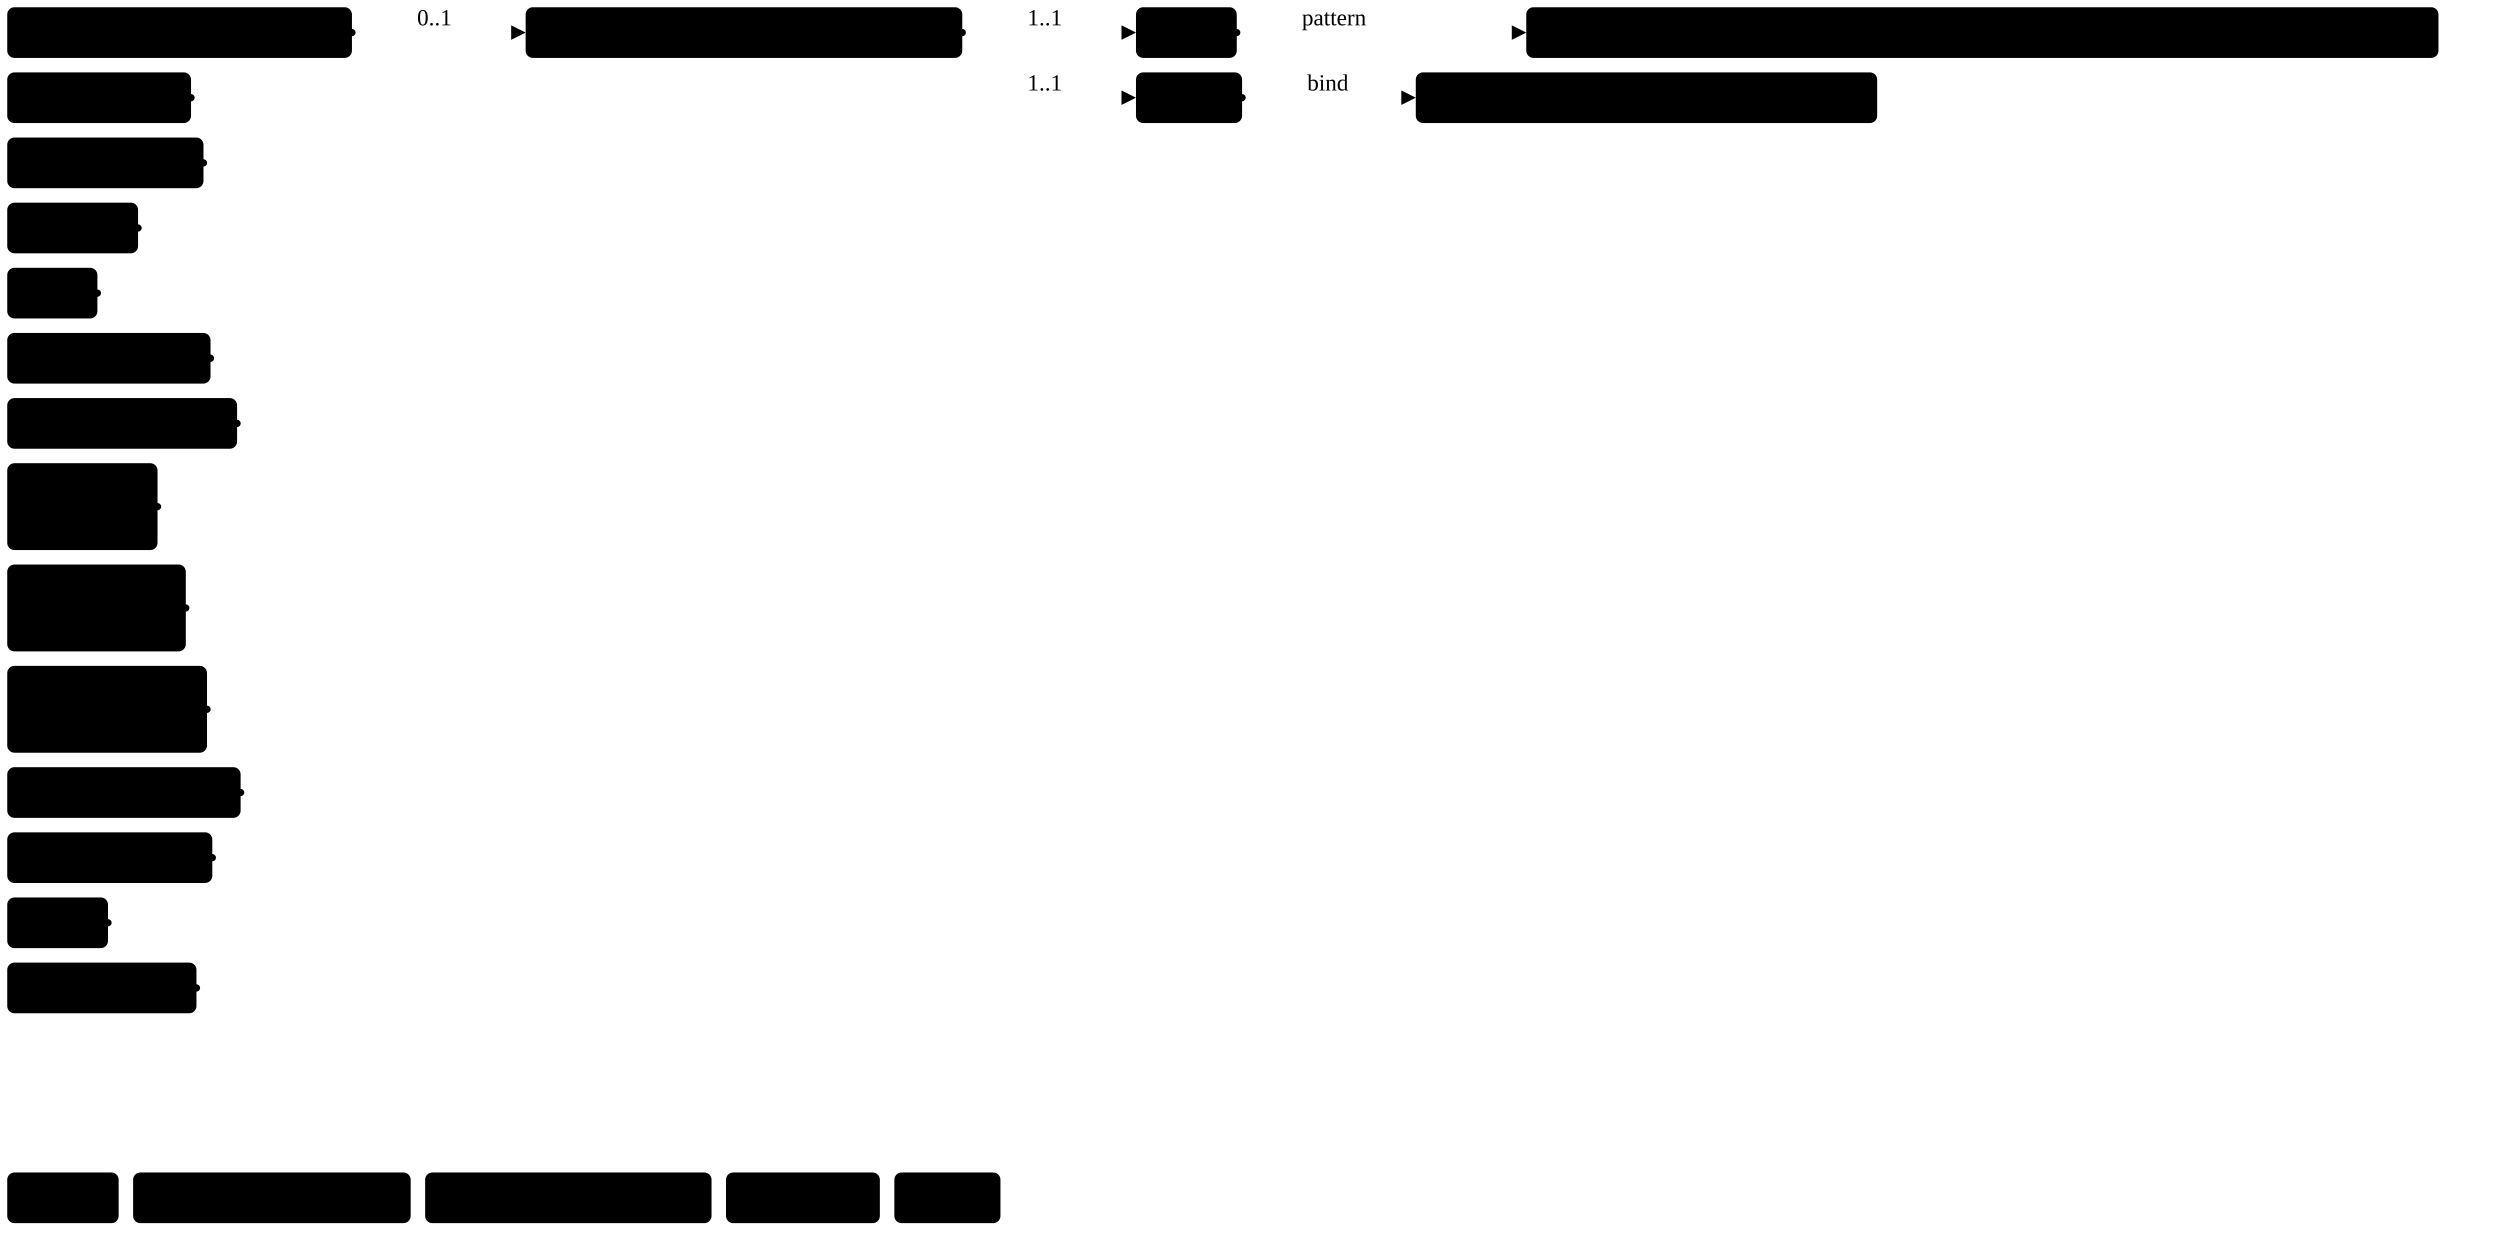
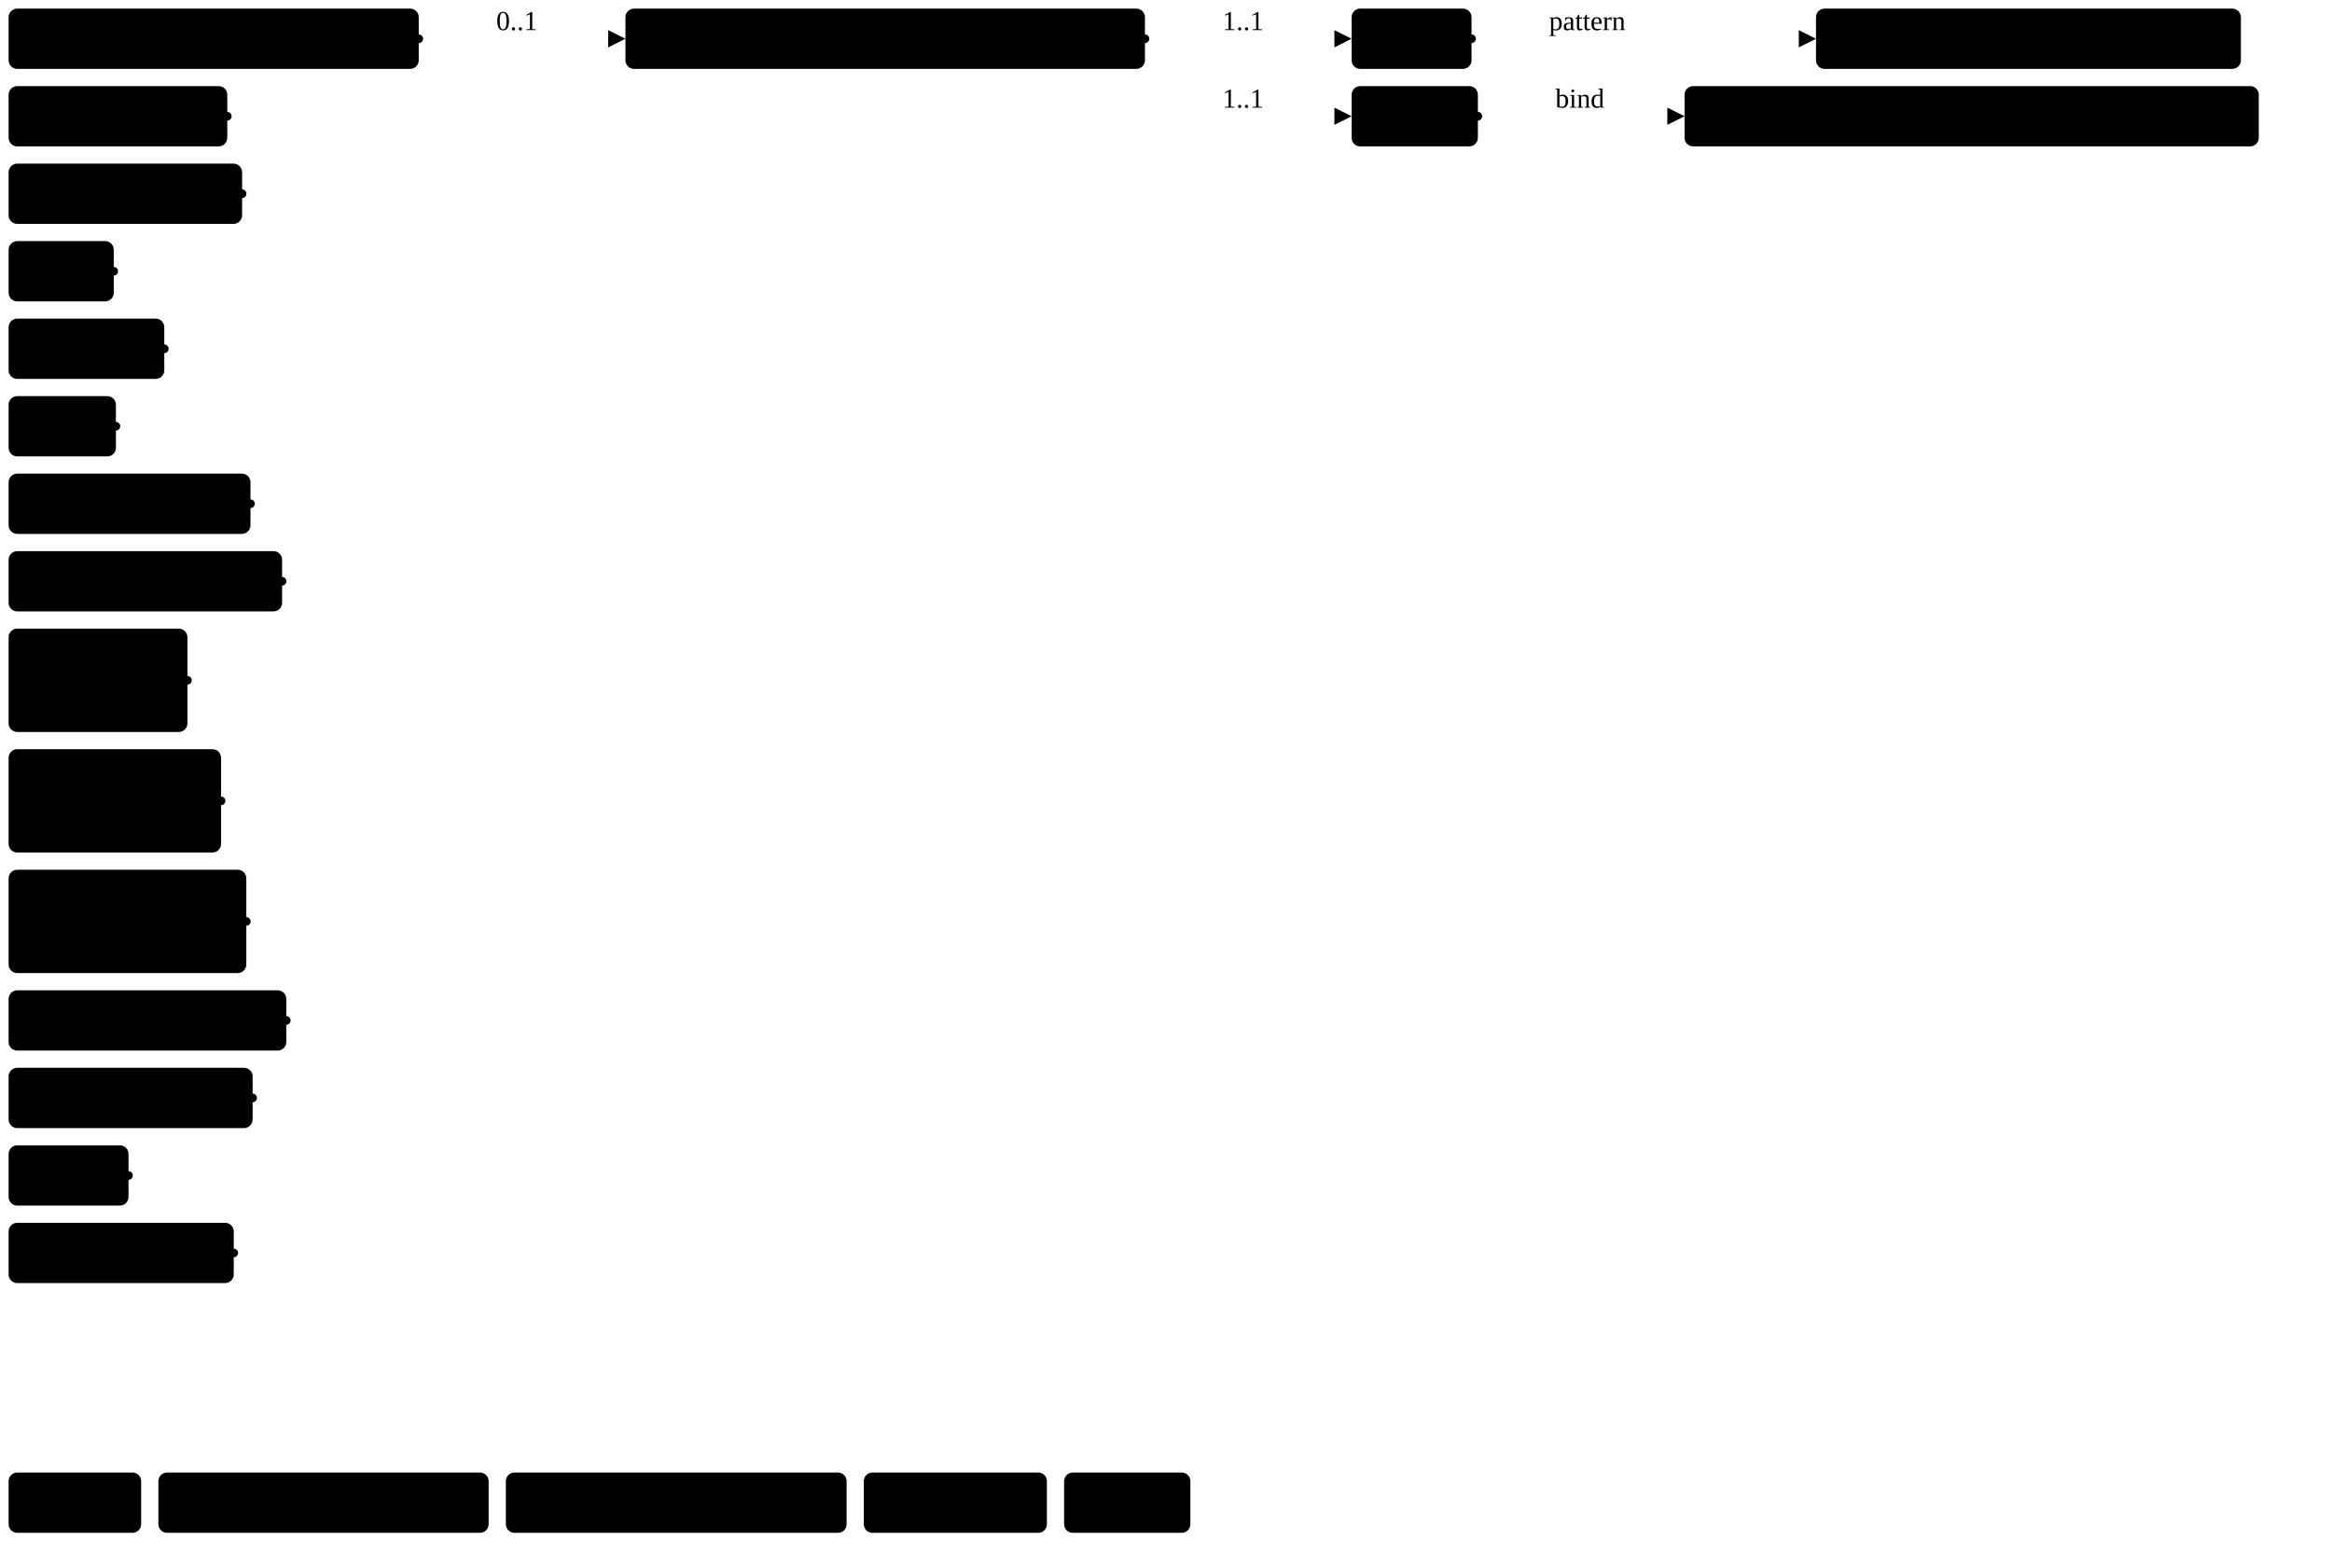
- <svg xmlns="http://www.w3.org/2000/svg" version="1.1" width="1295.32" height="648.75">
+ <svg xmlns="http://www.w3.org/2000/svg" version="1.1" width="1015.5" height="682.5">
  <defs>
    <marker id="arrowStart" markerWidth="3.75" markerHeight="3.75" markerUnits="px" refX="1.88" refY="1.88">
      <circle class="connector" cx="1.88" cy="1.88" r="1.88" />
    </marker>
    <marker id="arrowEnd" markerWidth="7.5" markerHeight="7.5" markerUnits="px" refX="7.5" refY="3.75">
      <polygon class="connector" points="0 0 7.5 3.75 0 7.5" />
    </marker>
  </defs>
  <g>
    <g transform="translate(3.75 3.75)">
      <a href="StructureDefinition-ArchitecturalDistortionAbnormality.html" target="_top">
        <rect class="profile" x="0" y="0" width="178.6" height="26.25" rx="3.75" ry="3.75" />
      </a>
      <a href="StructureDefinition-ArchitecturalDistortionAbnormality.html" target="_top">
        <text x="5.62" y="18.75" text-anchor="left" class="profile">Architectural Distortion</text>
      </a>
    </g>
    <g transform="translate(3.75 37.5)">
      <a href="StructureDefinition-AsymmetryAbnormality.html" target="_top">
        <rect class="profile" x="0" y="0" width="95.23" height="26.25" rx="3.75" ry="3.75" />
      </a>
      <a href="StructureDefinition-AsymmetryAbnormality.html" target="_top">
        <text x="5.62" y="18.75" text-anchor="left" class="profile">Asymmetry</text>
      </a>
    </g>
    <g transform="translate(3.75 71.25)">
      <a href="StructureDefinition-CalcificationAbnormality.html" target="_top">
        <rect class="profile" x="0" y="0" width="101.68" height="26.25" rx="3.75" ry="3.75" />
      </a>
      <a href="StructureDefinition-CalcificationAbnormality.html" target="_top">
        <text x="5.62" y="18.75" text-anchor="left" class="profile">Calcification</text>
      </a>
    </g>
    <g transform="translate(3.75 105)">
+       <a href="StructureDefinition-CystAbnormality.html" target="_top">
+         <rect class="profile" x="0" y="0" width="45.79" height="26.25" rx="3.75" ry="3.75" />
+       </a>
+       <a href="StructureDefinition-CystAbnormality.html" target="_top">
+         <text x="5.62" y="18.75" text-anchor="left" class="profile">Cyst</text>
+       </a>
+     </g>
+     <g transform="translate(3.75 138.75)">
      <a href="StructureDefinition-DensityAbnormality.html" target="_top">
        <rect class="profile" x="0" y="0" width="67.79" height="26.25" rx="3.75" ry="3.75" />
      </a>
      <a href="StructureDefinition-DensityAbnormality.html" target="_top">
        <text x="5.62" y="18.75" text-anchor="left" class="profile">Density</text>
      </a>
    </g>
-     <g transform="translate(3.75 138.75)">
+     <g transform="translate(3.75 172.5)">
      <a href="StructureDefinition-DuctAbnormality.html" target="_top">
        <rect class="profile" x="0" y="0" width="46.72" height="26.25" rx="3.75" ry="3.75" />
      </a>
      <a href="StructureDefinition-DuctAbnormality.html" target="_top">
        <text x="5.62" y="18.75" text-anchor="left" class="profile">Duct</text>
      </a>
    </g>
-     <g transform="translate(3.75 172.5)">
+     <g transform="translate(3.75 206.25)">
      <a href="StructureDefinition-FatNecrosisAbnormality.html" target="_top">
        <rect class="profile" x="0" y="0" width="105.33" height="26.25" rx="3.75" ry="3.75" />
      </a>
      <a href="StructureDefinition-FatNecrosisAbnormality.html" target="_top">
        <text x="5.62" y="18.75" text-anchor="left" class="profile">Fat Necrosis</text>
      </a>
    </g>
-     <g transform="translate(3.75 206.25)">
+     <g transform="translate(3.75 240)">
      <a href="StructureDefinition-FibroadenomaAbnormality.html" target="_top">
        <rect class="profile" x="0" y="0" width="119.09" height="26.25" rx="3.75" ry="3.75" />
      </a>
      <a href="StructureDefinition-FibroadenomaAbnormality.html" target="_top">
        <text x="5.62" y="18.75" text-anchor="left" class="profile">Fibroadenoma</text>
      </a>
    </g>
-     <g transform="translate(3.75 240)">
+     <g transform="translate(3.75 273.75)">
      <a href="StructureDefinition-FindingsBiLateralBreast.html" target="_top">
        <rect class="profile" x="0" y="0" width="77.87" height="45" rx="3.75" ry="3.75" />
      </a>
      <a href="StructureDefinition-FindingsBiLateralBreast.html" target="_top">
        <text x="5.62" y="18.75" text-anchor="left" class="profile">Findings</text>
      </a>
      <a href="StructureDefinition-FindingsBiLateralBreast.html" target="_top">
        <text x="5.62" y="37.5" text-anchor="left" class="profile">BiLateral</text>
      </a>
    </g>
-     <g transform="translate(3.75 292.5)">
+     <g transform="translate(3.75 326.25)">
      <a href="StructureDefinition-FindingsLeftBreast.html" target="_top">
        <rect class="profile" x="0" y="0" width="92.52" height="45" rx="3.75" ry="3.75" />
      </a>
      <a href="StructureDefinition-FindingsLeftBreast.html" target="_top">
        <text x="5.62" y="18.75" text-anchor="left" class="profile">Findings</text>
      </a>
      <a href="StructureDefinition-FindingsLeftBreast.html" target="_top">
        <text x="5.62" y="37.5" text-anchor="left" class="profile">Left Breast</text>
      </a>
    </g>
-     <g transform="translate(3.75 345)">
+     <g transform="translate(3.75 378.75)">
      <a href="StructureDefinition-FindingsRightBreast.html" target="_top">
        <rect class="profile" x="0" y="0" width="103.51" height="45" rx="3.75" ry="3.75" />
      </a>
      <a href="StructureDefinition-FindingsRightBreast.html" target="_top">
        <text x="5.62" y="18.75" text-anchor="left" class="profile">Findings</text>
      </a>
      <a href="StructureDefinition-FindingsRightBreast.html" target="_top">
        <text x="5.62" y="37.5" text-anchor="left" class="profile">Right Breast</text>
      </a>
    </g>
-     <g transform="translate(3.75 397.5)">
+     <g transform="translate(3.75 431.25)">
      <a href="StructureDefinition-ForeignObjectAbnormality.html" target="_top">
        <rect class="profile" x="0" y="0" width="120.92" height="26.25" rx="3.75" ry="3.75" />
      </a>
      <a href="StructureDefinition-ForeignObjectAbnormality.html" target="_top">
        <text x="5.62" y="18.75" text-anchor="left" class="profile">Foreign Object</text>
      </a>
    </g>
-     <g transform="translate(3.75 431.25)">
+     <g transform="translate(3.75 465)">
      <a href="StructureDefinition-LymphNodeAbnormality.html" target="_top">
        <rect class="profile" x="0" y="0" width="106.26" height="26.25" rx="3.75" ry="3.75" />
      </a>
      <a href="StructureDefinition-LymphNodeAbnormality.html" target="_top">
        <text x="5.62" y="18.75" text-anchor="left" class="profile">Lymph Node</text>
      </a>
    </g>
-     <g transform="translate(3.75 465)">
+     <g transform="translate(3.75 498.75)">
      <a href="StructureDefinition-MassAbnormality.html" target="_top">
        <rect class="profile" x="0" y="0" width="52.21" height="26.25" rx="3.75" ry="3.75" />
      </a>
      <a href="StructureDefinition-MassAbnormality.html" target="_top">
        <text x="5.62" y="18.75" text-anchor="left" class="profile">Mass</text>
      </a>
    </g>
-     <g transform="translate(3.75 498.75)">
+     <g transform="translate(3.75 532.5)">
      <a href="StructureDefinition-SkinLesionAbnormality.html" target="_top">
        <rect class="profile" x="0" y="0" width="98.04" height="26.25" rx="3.75" ry="3.75" />
      </a>
      <a href="StructureDefinition-SkinLesionAbnormality.html" target="_top">
        <text x="5.62" y="18.75" text-anchor="left" class="profile">Skin Lesion</text>
      </a>
    </g>
    <line class="connector" marker-end="url(#arrowEnd)" x1="212.35" y1="16.88" x2="272.35" y2="16.88" />
    <text x="216.1" y="13.12" text-anchor="right" class="lhsText">0..1</text>
    <line class="connector" marker-start="url(#arrowStart)" x1="182.35" y1="16.88" x2="212.35" y2="16.88" />
    <line class="connector" marker-start="url(#arrowStart)" x1="98.98" y1="50.62" x2="212.35" y2="50.62" />
    <line class="connector" marker-start="url(#arrowStart)" x1="105.43" y1="84.38" x2="212.35" y2="84.38" />
-     <line class="connector" marker-start="url(#arrowStart)" x1="71.54" y1="118.12" x2="212.35" y2="118.12" />
-     <line class="connector" marker-start="url(#arrowStart)" x1="50.47" y1="151.88" x2="212.35" y2="151.88" />
-     <line class="connector" marker-start="url(#arrowStart)" x1="109.08" y1="185.62" x2="212.35" y2="185.62" />
-     <line class="connector" marker-start="url(#arrowStart)" x1="122.84" y1="219.38" x2="212.35" y2="219.38" />
-     <line class="connector" marker-start="url(#arrowStart)" x1="81.62" y1="262.5" x2="212.35" y2="262.5" />
-     <line class="connector" marker-start="url(#arrowStart)" x1="96.27" y1="315" x2="212.35" y2="315" />
-     <line class="connector" marker-start="url(#arrowStart)" x1="107.26" y1="367.5" x2="212.35" y2="367.5" />
-     <line class="connector" marker-start="url(#arrowStart)" x1="124.67" y1="410.62" x2="212.35" y2="410.62" />
-     <line class="connector" marker-start="url(#arrowStart)" x1="110.01" y1="444.38" x2="212.35" y2="444.38" />
-     <line class="connector" marker-start="url(#arrowStart)" x1="55.96" y1="478.12" x2="212.35" y2="478.12" />
-     <line class="connector" marker-start="url(#arrowStart)" x1="101.79" y1="511.88" x2="212.35" y2="511.88" />
-     <line class="connector" x1="212.35" y1="16.88" x2="212.35" y2="511.88" />
+     <line class="connector" marker-start="url(#arrowStart)" x1="49.54" y1="118.12" x2="212.35" y2="118.12" />
+     <line class="connector" marker-start="url(#arrowStart)" x1="71.54" y1="151.88" x2="212.35" y2="151.88" />
+     <line class="connector" marker-start="url(#arrowStart)" x1="50.47" y1="185.62" x2="212.35" y2="185.62" />
+     <line class="connector" marker-start="url(#arrowStart)" x1="109.08" y1="219.38" x2="212.35" y2="219.38" />
+     <line class="connector" marker-start="url(#arrowStart)" x1="122.84" y1="253.12" x2="212.35" y2="253.12" />
+     <line class="connector" marker-start="url(#arrowStart)" x1="81.62" y1="296.25" x2="212.35" y2="296.25" />
+     <line class="connector" marker-start="url(#arrowStart)" x1="96.27" y1="348.75" x2="212.35" y2="348.75" />
+     <line class="connector" marker-start="url(#arrowStart)" x1="107.26" y1="401.25" x2="212.35" y2="401.25" />
+     <line class="connector" marker-start="url(#arrowStart)" x1="124.67" y1="444.38" x2="212.35" y2="444.38" />
+     <line class="connector" marker-start="url(#arrowStart)" x1="110.01" y1="478.12" x2="212.35" y2="478.12" />
+     <line class="connector" marker-start="url(#arrowStart)" x1="55.96" y1="511.88" x2="212.35" y2="511.88" />
+     <line class="connector" marker-start="url(#arrowStart)" x1="101.79" y1="545.62" x2="212.35" y2="545.62" />
+     <line class="connector" x1="212.35" y1="16.88" x2="212.35" y2="545.62" />
  </g>
  <g>
    <g transform="translate(272.35 3.75)">
      <a href="StructureDefinition-BreastAssessmentCategory.html" target="_top">
        <rect class="focus" x="0" y="0" width="226.23" height="26.25" rx="3.75" ry="3.75" />
      </a>
      <a href="StructureDefinition-BreastAssessmentCategory.html" target="_top">
        <text x="5.62" y="18.75" text-anchor="left" class="focus">Breast Assessment Category</text>
      </a>
    </g>
    <line class="connector" marker-end="url(#arrowEnd)" x1="528.58" y1="16.88" x2="588.58" y2="16.88" />
    <text x="532.33" y="13.12" text-anchor="right" class="lhsText">1..1</text>
    <line class="connector" marker-end="url(#arrowEnd)" x1="528.58" y1="50.62" x2="588.58" y2="50.62" />
    <text x="532.33" y="46.88" text-anchor="right" class="lhsText">1..1</text>
    <line class="connector" marker-start="url(#arrowStart)" x1="498.58" y1="16.88" x2="528.58" y2="16.88" />
    <line class="connector" x1="528.58" y1="16.88" x2="528.58" y2="50.62" />
  </g>
  <g>
    <g transform="translate(588.58 3.75)">
      <a href="StructureDefinition-BreastAssessmentCategory-definitions.html#Observation.code" target="_top">
        <rect class="element" x="0" y="0" width="52.22" height="26.25" rx="3.75" ry="3.75" />
      </a>
      <a href="StructureDefinition-BreastAssessmentCategory-definitions.html#Observation.code" target="_top">
        <text x="5.62" y="18.75" text-anchor="left" class="element">Code</text>
      </a>
    </g>
    <line class="connector" marker-end="url(#arrowEnd)" x1="670.8" y1="16.88" x2="790.8" y2="16.88" />
    <text x="674.55" y="13.12" text-anchor="right" class="lhsText">pattern </text>
    <line class="connector" marker-start="url(#arrowStart)" x1="640.8" y1="16.88" x2="670.8" y2="16.88" />
    <line class="connector" x1="670.8" y1="16.88" x2="670.8" y2="16.88" />
  </g>
  <g>
    <g transform="translate(790.8 3.75)">
-       <a href="CodeSystem-ObservationCodesCS.html" target="_top">
-         <rect class="value" x="0" y="0" width="472.64" height="26.25" rx="3.75" ry="3.75" />
-       </a>
-       <a href="CodeSystem-ObservationCodesCS.html" target="_top">
-         <text x="5.62" y="18.75" text-anchor="left" class="value">ObservationCodesCS#breastAssessmentCategoryObservation</text>
+       <a href="CodeSystem-RadLexCDE.html" target="_top">
+         <rect class="value" x="0" y="0" width="185.03" height="26.25" rx="3.75" ry="3.75" />
+       </a>
+       <a href="CodeSystem-RadLexCDE.html" target="_top">
+         <text x="5.62" y="18.75" text-anchor="left" class="value">RadLexCDE#RDE1586</text>
      </a>
    </g>
  </g>
  <g>
    <g transform="translate(588.58 37.5)">
      <a href="StructureDefinition-BreastAssessmentCategory-definitions.html#Observation.value[x]" target="_top">
        <rect class="element" x="0" y="0" width="54.98" height="26.25" rx="3.75" ry="3.75" />
      </a>
      <a href="StructureDefinition-BreastAssessmentCategory-definitions.html#Observation.value[x]" target="_top">
        <text x="5.62" y="18.75" text-anchor="left" class="element">Value</text>
      </a>
    </g>
    <line class="connector" marker-end="url(#arrowEnd)" x1="673.56" y1="50.62" x2="733.56" y2="50.62" />
    <text x="677.31" y="46.88" text-anchor="right" class="lhsText">bind</text>
    <line class="connector" marker-start="url(#arrowStart)" x1="643.56" y1="50.62" x2="673.56" y2="50.62" />
    <line class="connector" x1="673.56" y1="50.62" x2="673.56" y2="50.62" />
  </g>
  <g>
    <g transform="translate(733.56 37.5)">
-       <a href="ValueSet-BreastAssessmentCategoryVS.html" target="_top">
-         <rect class="valueSet" x="0" y="0" width="239.06" height="26.25" rx="3.75" ry="3.75" />
-       </a>
-       <a href="ValueSet-BreastAssessmentCategoryVS.html" target="_top">
-         <text x="5.62" y="18.75" text-anchor="left" class="valueSet">BreastAssessmentCategoryVS</text>
-       </a>
-     </g>
-   </g>
-   <g>
-     <g transform="translate(3.75 607.5)">
+       <a href="ValueSet-rde1586-assessment-category.html" target="_top">
+         <rect class="valueSet" x="0" y="0" width="250.06" height="26.25" rx="3.75" ry="3.75" />
+       </a>
+       <a href="ValueSet-rde1586-assessment-category.html" target="_top">
+         <text x="5.62" y="18.75" text-anchor="left" class="valueSet">RDE1586_AssessmentCategory</text>
+       </a>
+     </g>
+   </g>
+   <g>
+     <g transform="translate(3.75 641.25)">
      <a target="_top">
        <rect class="focus" x="0" y="0" width="57.72" height="26.25" rx="3.75" ry="3.75" />
      </a>
      <a target="_top">
        <text x="5.62" y="18.75" text-anchor="left" class="focus">Focus</text>
      </a>
    </g>
-     <g transform="translate(68.97 607.5)">
+     <g transform="translate(68.97 641.25)">
      <a target="_top">
        <rect class="profile" x="0" y="0" width="143.81" height="26.25" rx="3.75" ry="3.75" />
      </a>
      <a target="_top">
        <text x="5.62" y="18.75" text-anchor="left" class="profile">Profiled Resource</text>
      </a>
    </g>
-     <g transform="translate(220.28 607.5)">
+     <g transform="translate(220.28 641.25)">
      <a target="_top">
        <rect class="element" x="0" y="0" width="148.39" height="26.25" rx="3.75" ry="3.75" />
      </a>
      <a target="_top">
        <text x="5.62" y="18.75" text-anchor="left" class="element">Resource Element</text>
      </a>
    </g>
-     <g transform="translate(376.16 607.5)">
+     <g transform="translate(376.16 641.25)">
      <a target="_top">
        <rect class="valueSet" x="0" y="0" width="79.72" height="26.25" rx="3.75" ry="3.75" />
      </a>
      <a target="_top">
        <text x="5.62" y="18.75" text-anchor="left" class="valueSet">ValueSet</text>
      </a>
    </g>
-     <g transform="translate(463.38 607.5)">
+     <g transform="translate(463.38 641.25)">
      <a target="_top">
        <rect class="value" x="0" y="0" width="54.98" height="26.25" rx="3.75" ry="3.75" />
      </a>
      <a target="_top">
        <text x="5.62" y="18.75" text-anchor="left" class="value">Value</text>
      </a>
    </g>
  </g>
</svg>
